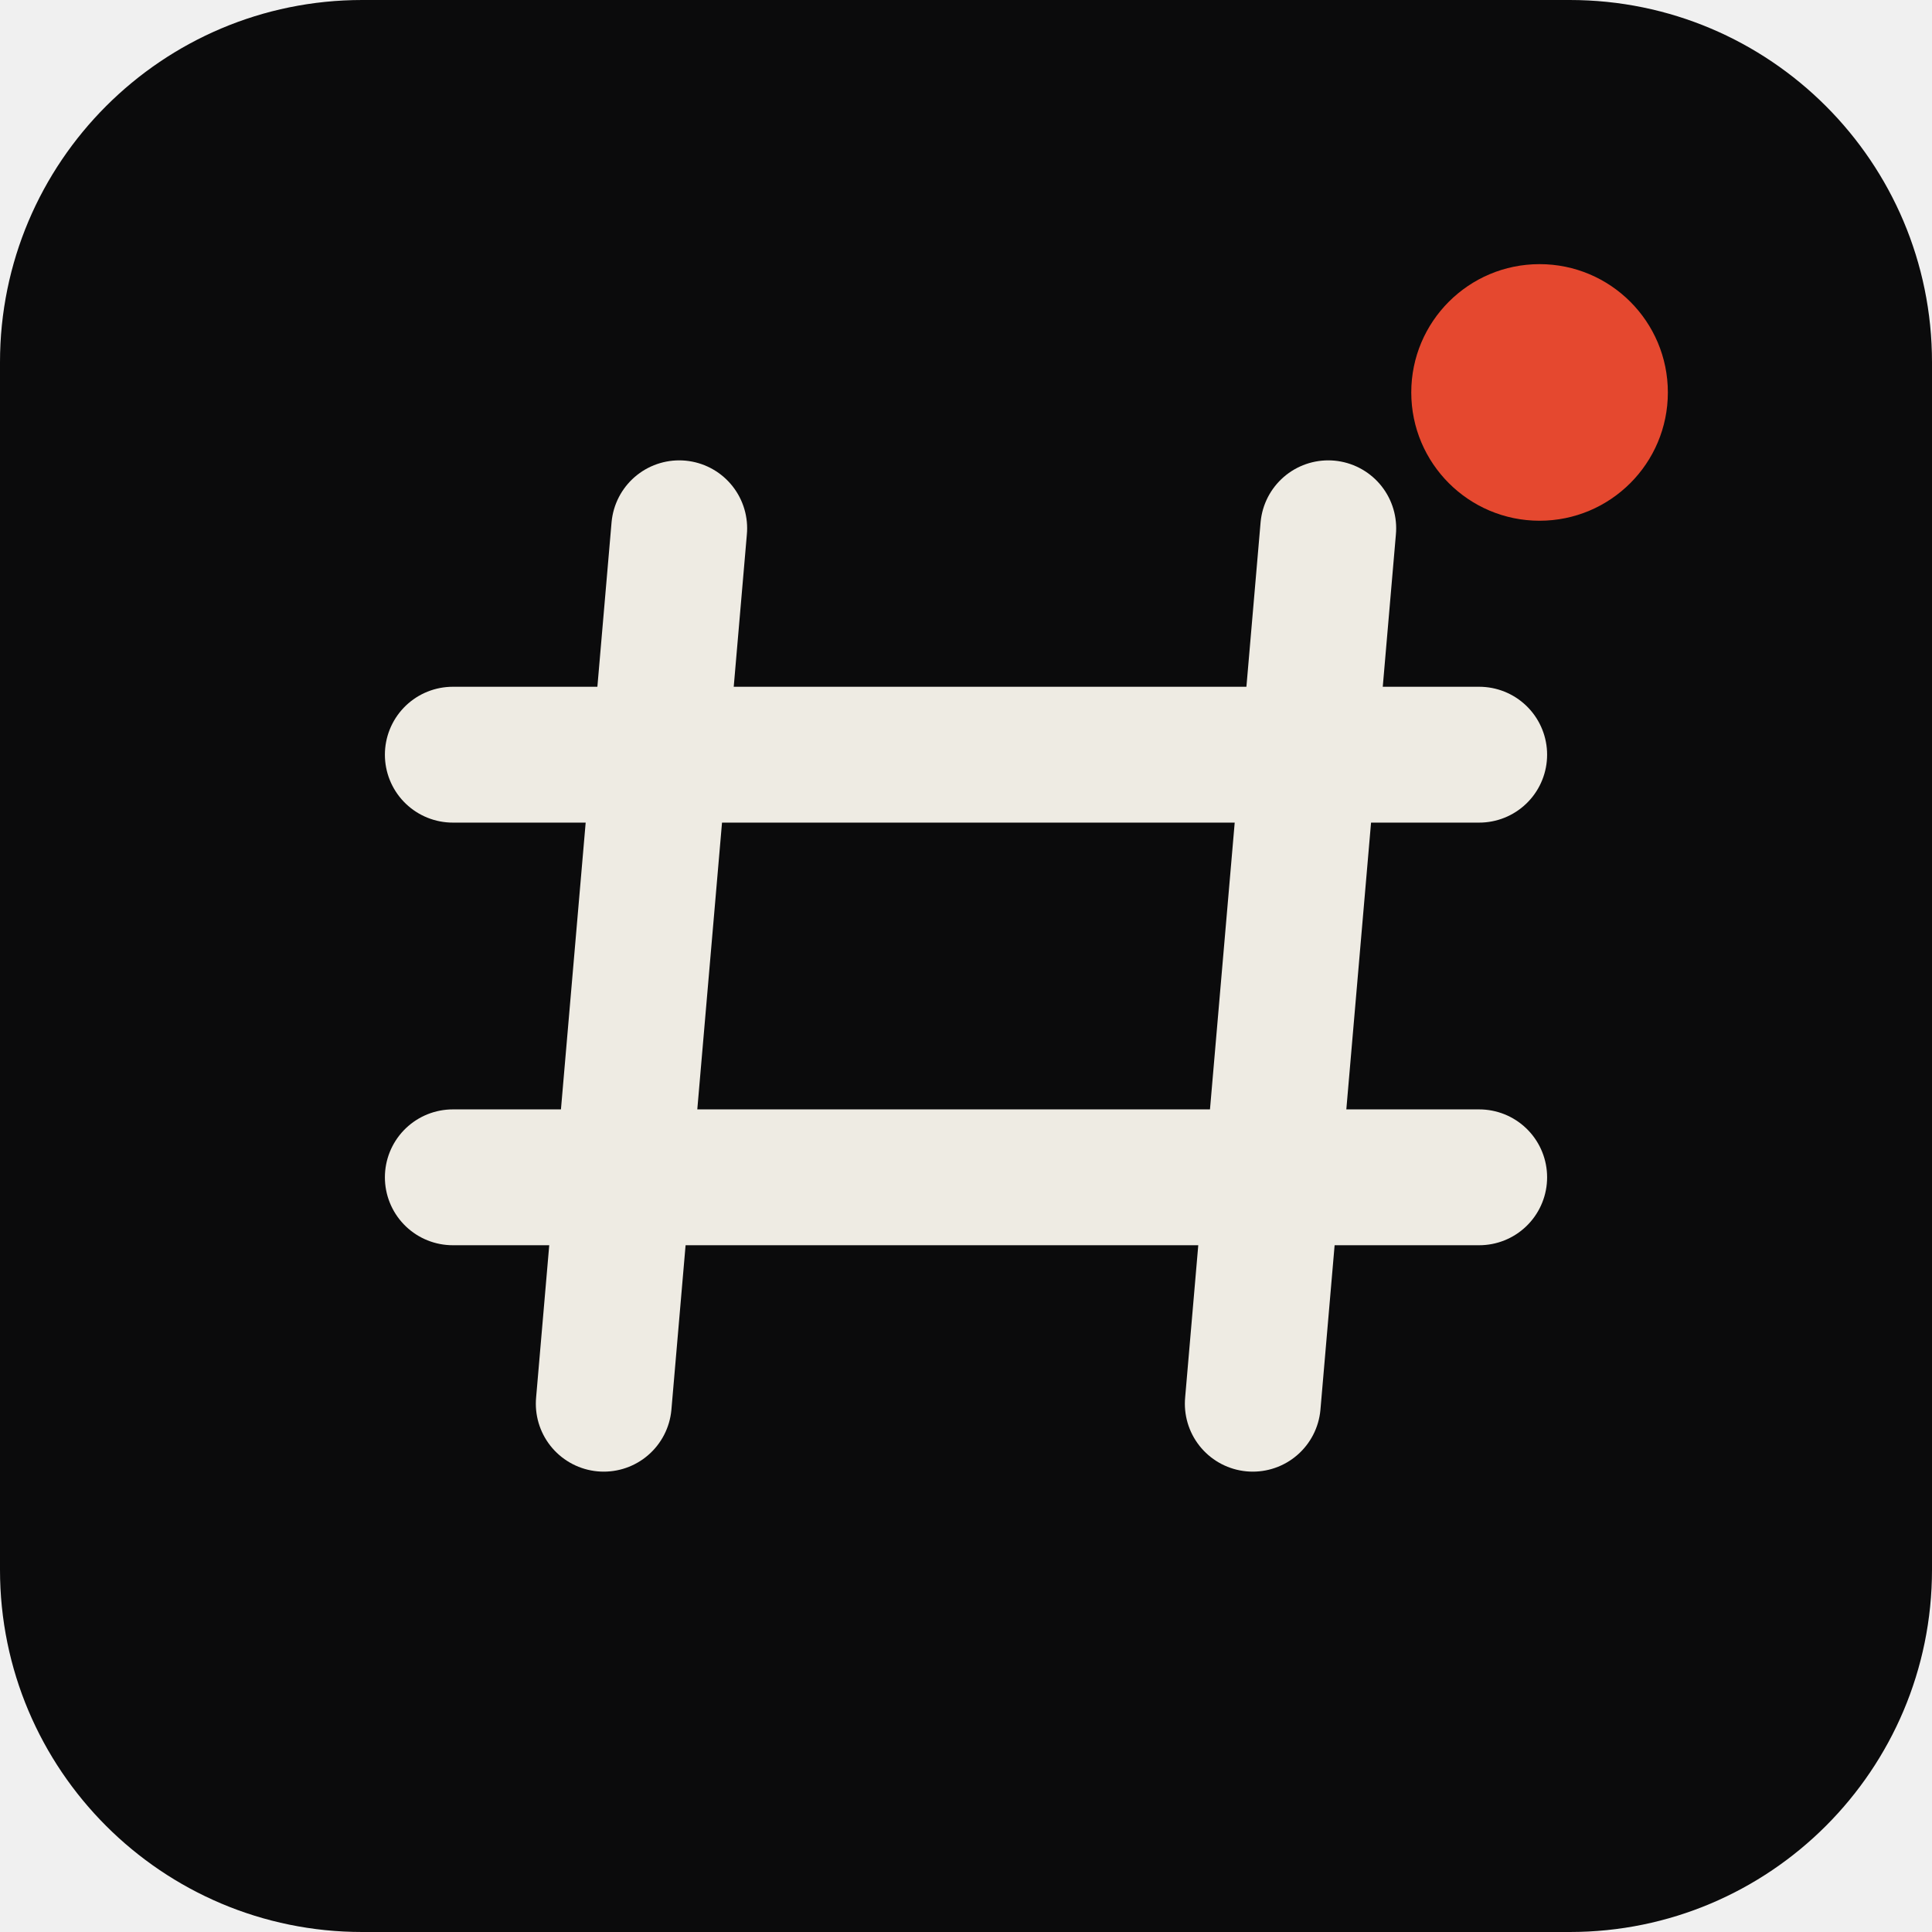
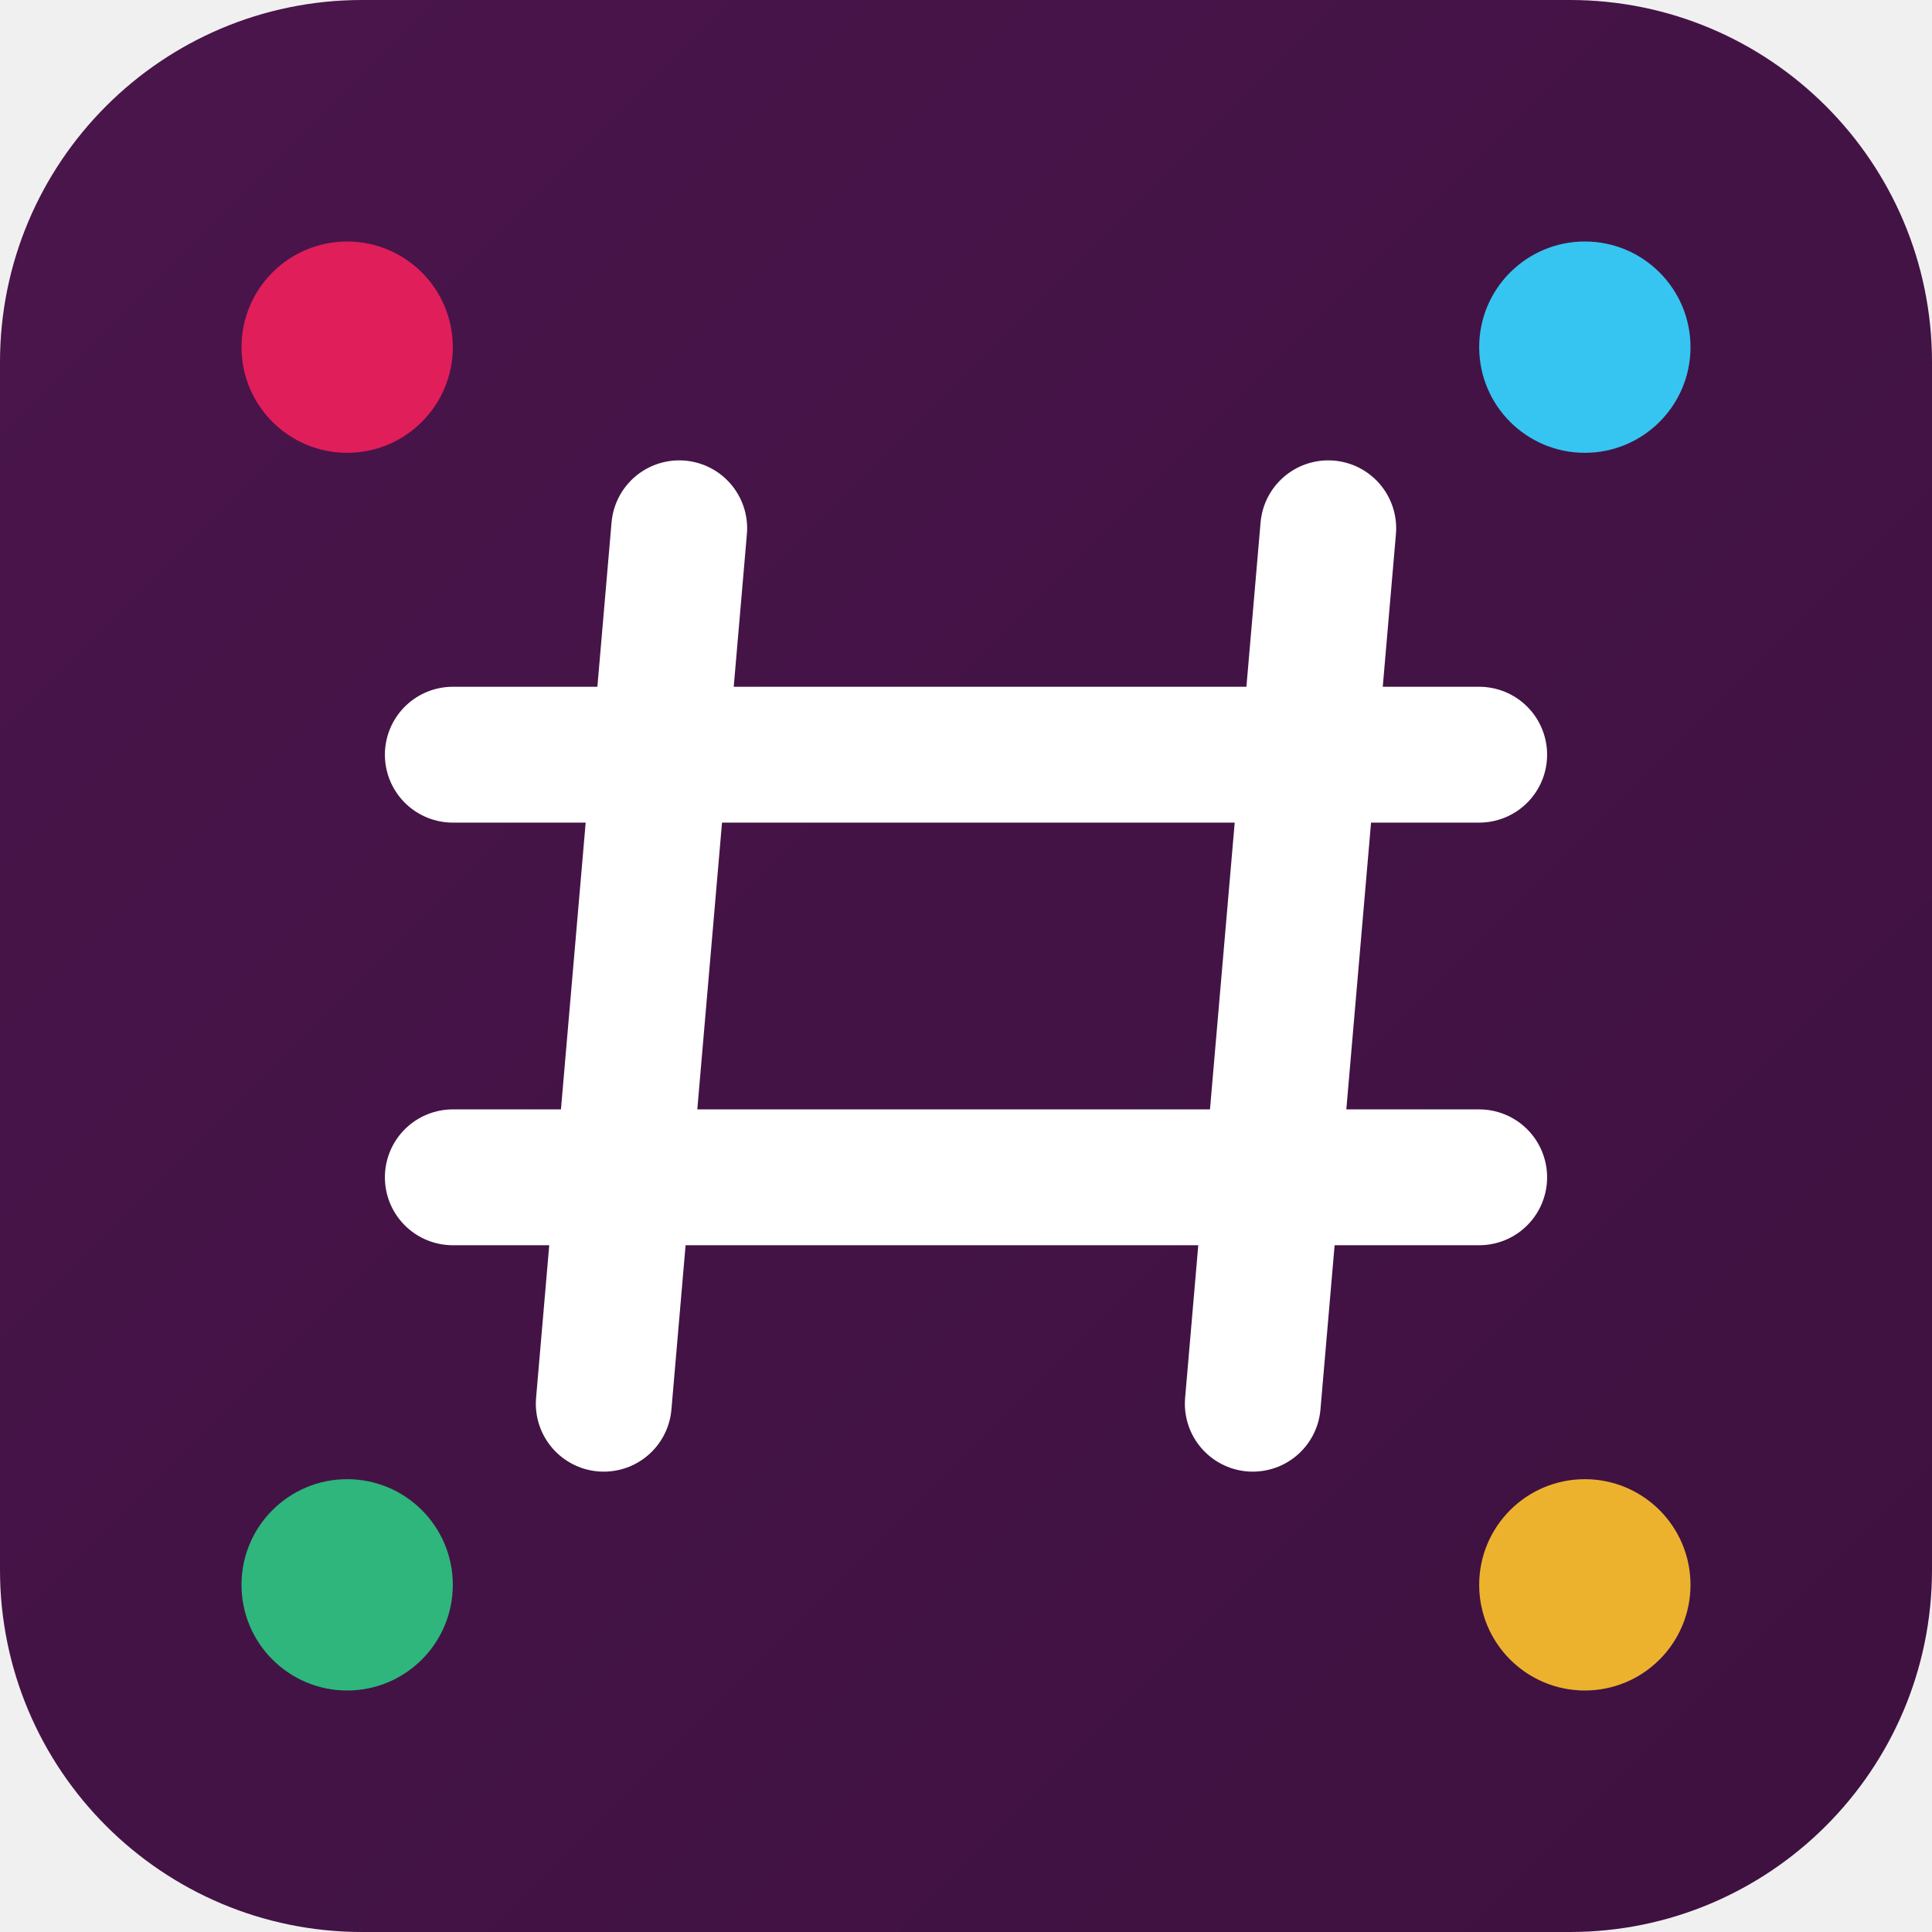
<svg xmlns="http://www.w3.org/2000/svg" viewBox="0 0 512 512" width="512" height="512">
-   <rect x="0" y="0" width="512" height="512" rx="96" ry="96" fill="#0b0b0c" />
-   <g fill="none" stroke="#eeebe3" stroke-width="36" stroke-linecap="round">
+   <defs>
+     <linearGradient id="bg" x1="0%" y1="0%" x2="100%" y2="100%">
+       <stop offset="0%" style="stop-color:#4A154B" />
+       <stop offset="100%" style="stop-color:#3D1140" />
+     </linearGradient>
+   </defs>
+   <rect x="0" y="0" width="512" height="512" rx="96" ry="96" fill="url(#bg)" />
+   <g fill="none" stroke="#FFFFFF" stroke-width="36" stroke-linecap="round">
    <line x1="180" y1="140" x2="160" y2="372" />
    <line x1="352" y1="140" x2="332" y2="372" />
    <line x1="120" y1="200" x2="392" y2="200" />
    <line x1="120" y1="312" x2="392" y2="312" />
  </g>
-   <circle cx="408" cy="104" r="34" fill="#e5482f" />
+   <circle cx="420" cy="92" r="28" fill="#36C5F0" />
+   <circle cx="92" cy="420" r="28" fill="#2EB67D" />
+   <circle cx="420" cy="420" r="28" fill="#ECB22E" />
+   <circle cx="92" cy="92" r="28" fill="#E01E5A" />
</svg>
